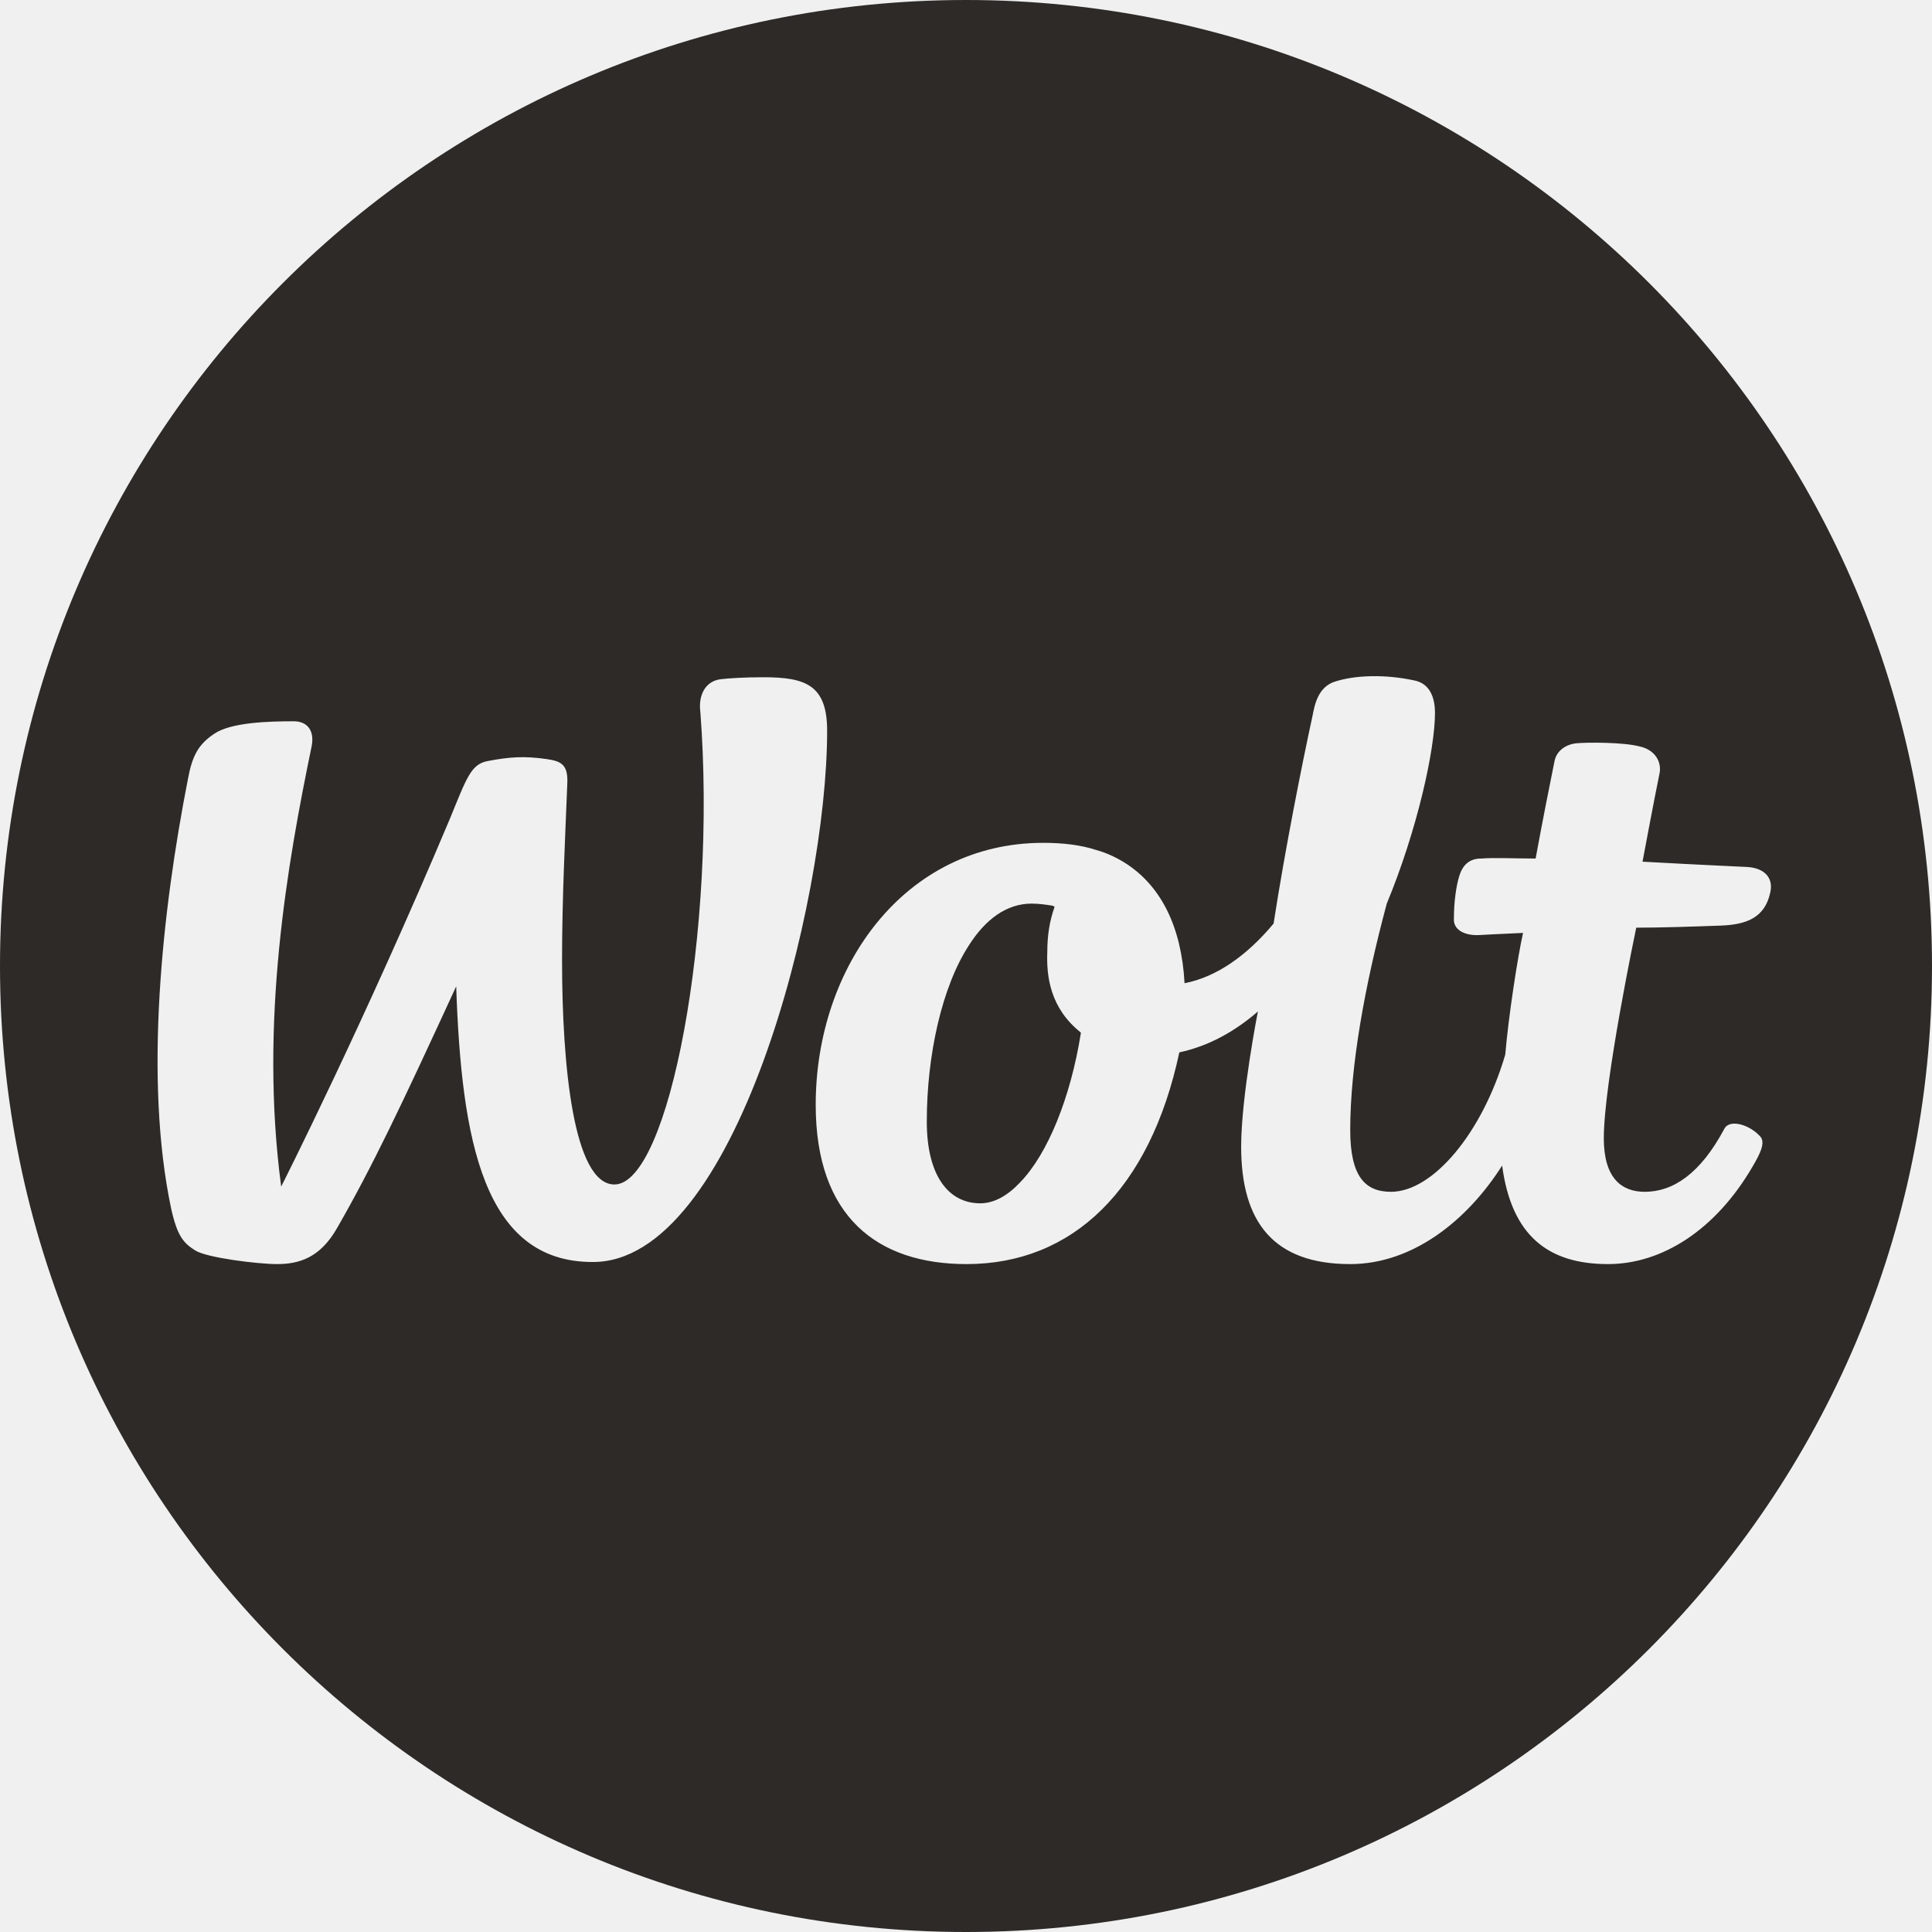
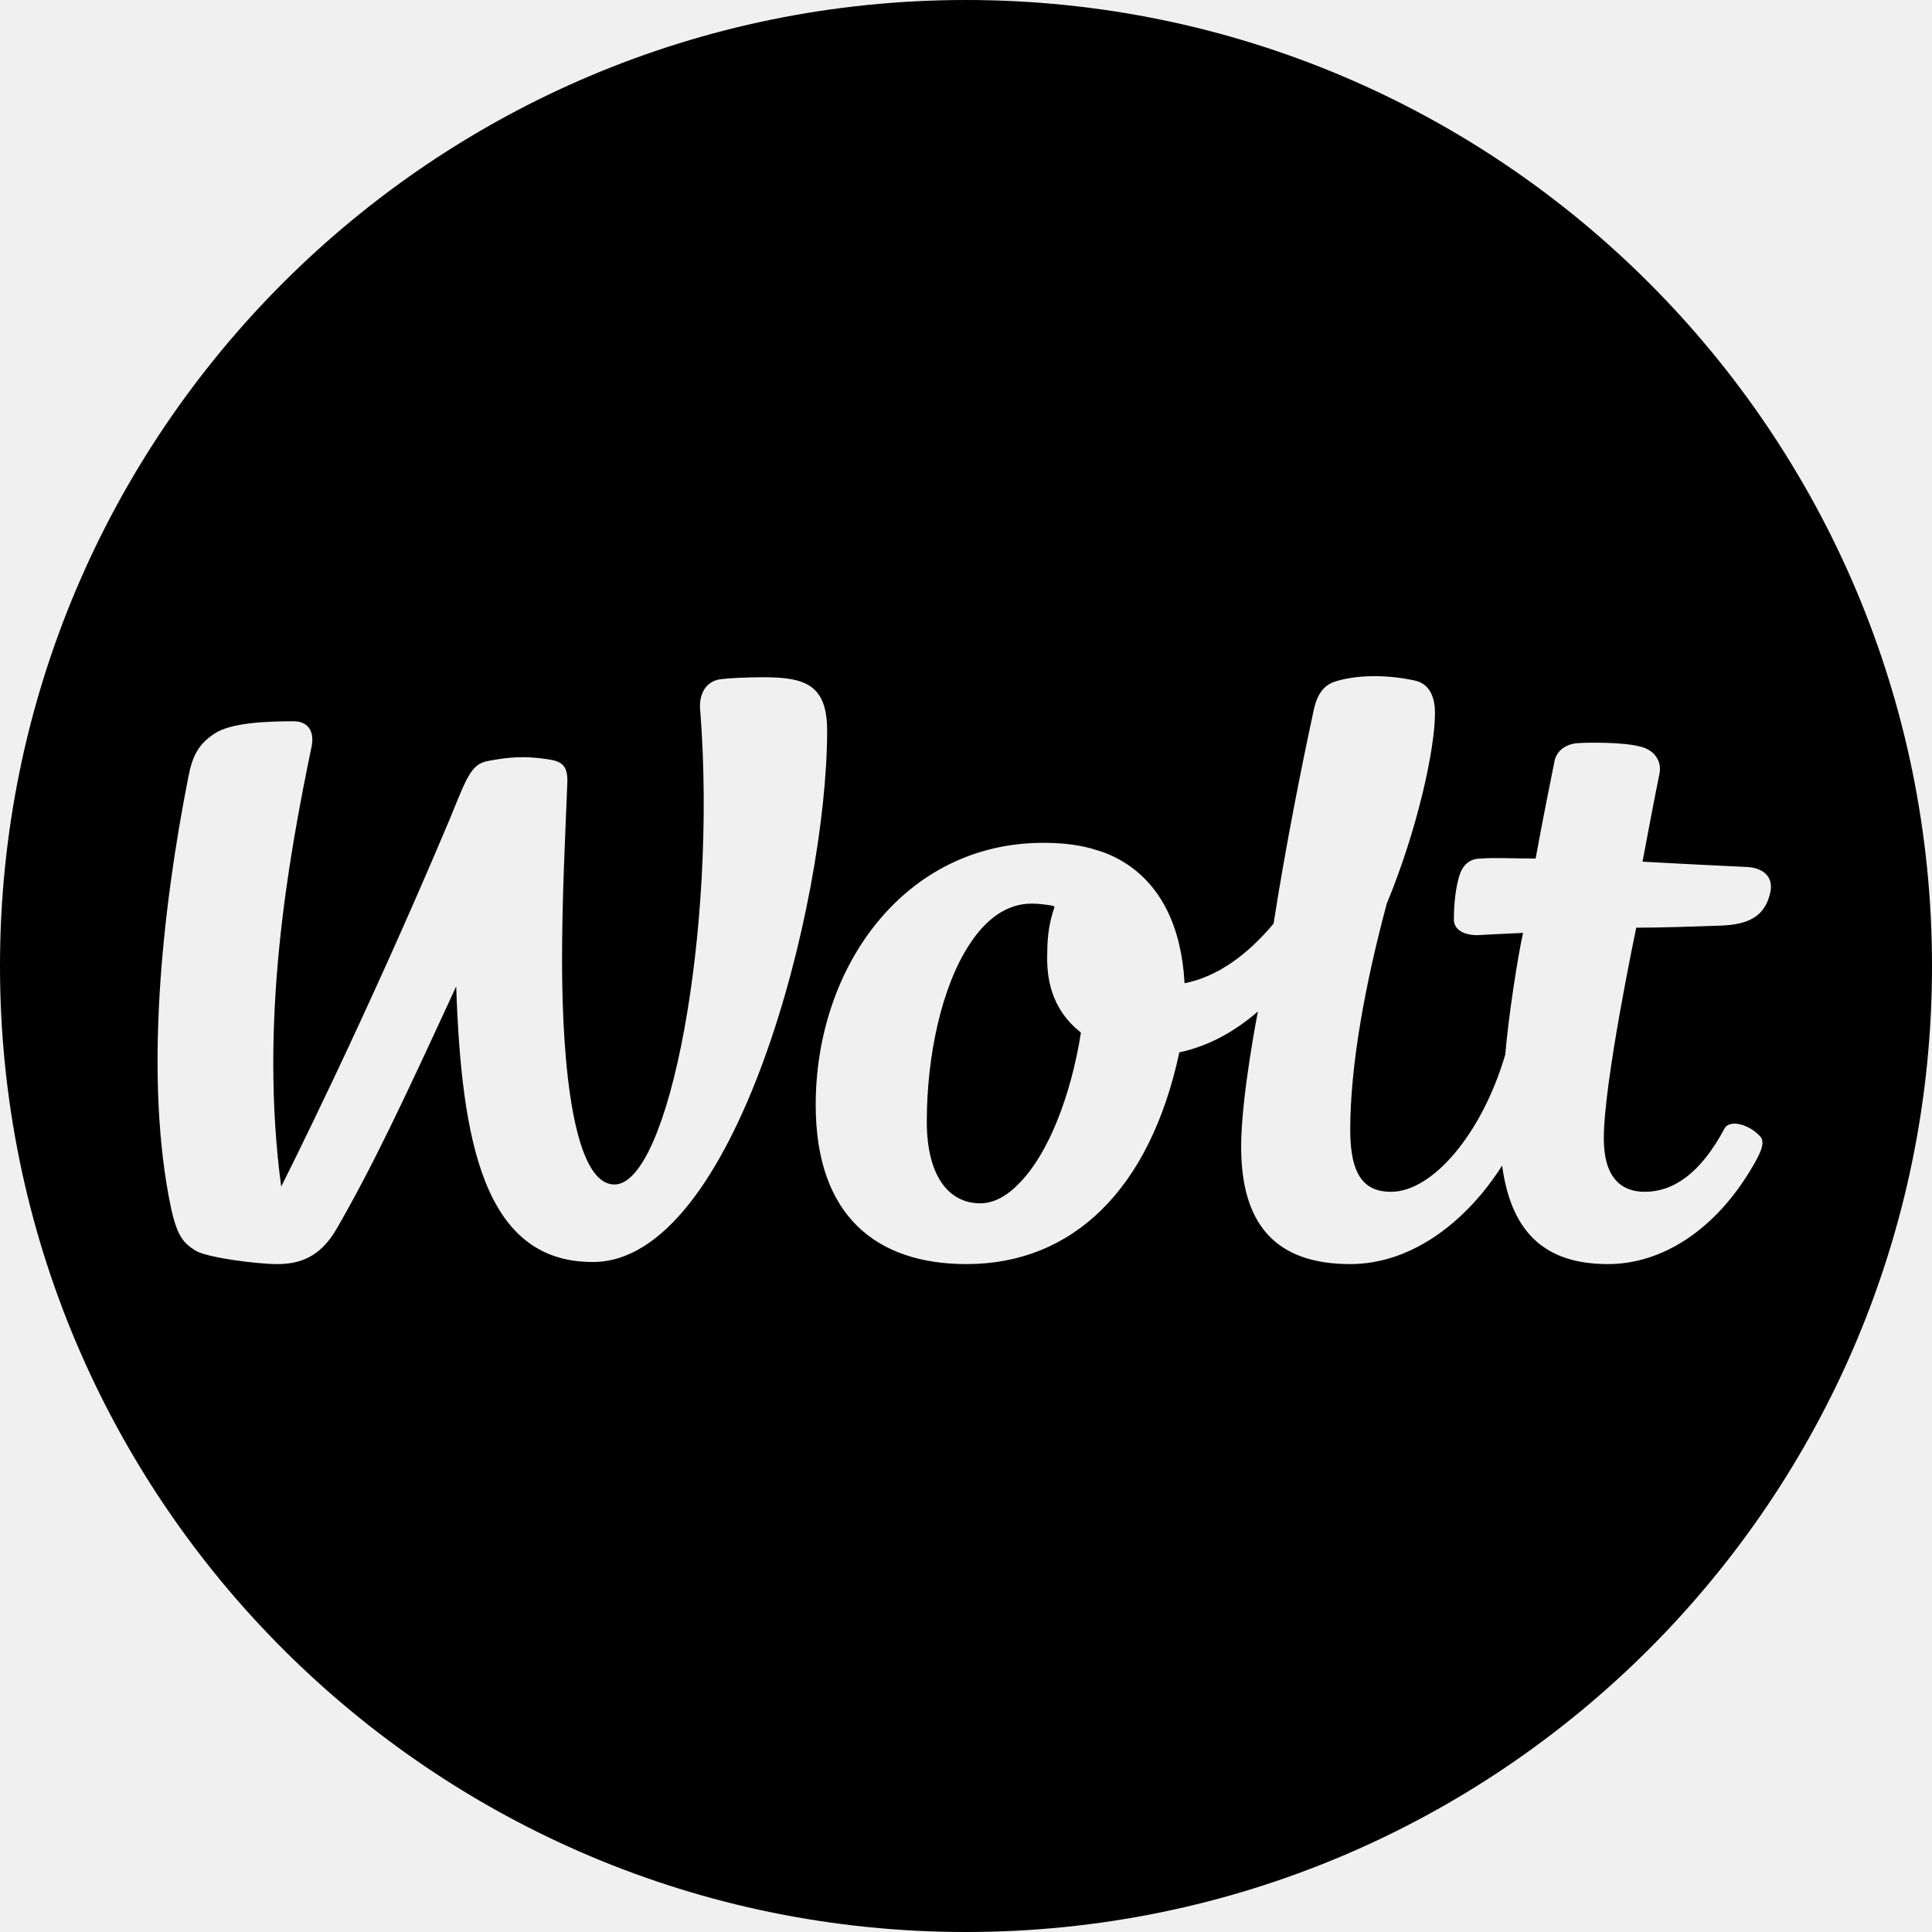
<svg xmlns="http://www.w3.org/2000/svg" width="24" height="24" viewBox="0 0 24 24" fill="none">
  <g clip-path="url(#clip0_870_6461)">
-     <path d="M12.815 11.225C12.905 11.225 12.997 11.238 13.075 11.251C13.088 11.251 13.088 11.263 13.101 11.264C13.036 11.446 13.01 11.628 13.01 11.823C12.997 12.136 13.049 12.527 13.426 12.826V12.839C13.299 13.633 13.016 14.334 12.672 14.688C12.517 14.853 12.349 14.948 12.177 14.948C11.786 14.948 11.513 14.61 11.513 13.933C11.513 13.114 11.698 12.259 12.04 11.737C12.242 11.422 12.502 11.225 12.815 11.225Z" fill="#2D2A28" />
-     <path fill-rule="evenodd" clip-rule="evenodd" d="M12 0C18.627 0 24 5.373 24 12C24 18.627 18.627 24 12 24C5.373 24 0 18.627 0 12C0 5.373 5.373 0 12 0ZM9.481 8.413C9.248 8.413 9.052 8.425 8.948 8.438C8.753 8.465 8.674 8.648 8.7 8.843C8.908 11.564 8.31 14.714 7.633 14.714C7.125 14.713 6.982 13.242 6.982 11.928C6.982 11.147 7.021 10.404 7.047 9.74C7.06 9.494 6.969 9.455 6.787 9.429C6.514 9.39 6.331 9.402 6.058 9.454C5.85 9.493 5.797 9.663 5.589 10.17C4.527 12.695 3.504 14.719 3.493 14.74C3.22 12.697 3.572 10.717 3.871 9.272C3.91 9.077 3.819 8.96 3.649 8.96C3.337 8.96 2.868 8.973 2.66 9.116C2.465 9.246 2.387 9.39 2.335 9.676C2.01 11.329 1.788 13.412 2.126 15.013C2.204 15.364 2.283 15.443 2.426 15.534C2.569 15.625 3.207 15.703 3.441 15.703C3.715 15.703 3.975 15.625 4.184 15.261C4.626 14.493 4.99 13.724 5.667 12.253C5.732 14.166 6.006 15.676 7.359 15.677C9.13 15.69 10.275 11.225 10.275 9.077C10.275 8.505 10.002 8.413 9.481 8.413ZM17.566 8.452C17.202 8.374 16.837 8.387 16.59 8.465C16.369 8.53 16.33 8.764 16.304 8.895C16.174 9.493 15.964 10.548 15.821 11.473C15.496 11.863 15.118 12.136 14.715 12.214C14.676 11.498 14.415 11.017 14.012 10.743C13.895 10.665 13.764 10.6 13.621 10.56C13.426 10.496 13.205 10.47 12.958 10.47C11.24 10.47 10.133 12.006 10.133 13.725C10.133 15.117 10.901 15.703 12.007 15.703C13.322 15.703 14.286 14.779 14.65 13.073C15.015 12.995 15.34 12.813 15.626 12.565C15.626 12.565 15.418 13.621 15.418 14.245C15.418 15.182 15.822 15.703 16.773 15.703C17.553 15.703 18.231 15.156 18.66 14.479C18.777 15.352 19.233 15.703 19.975 15.703C20.652 15.703 21.316 15.273 21.771 14.492C21.863 14.336 21.927 14.206 21.875 14.128C21.745 13.972 21.485 13.894 21.42 14.023C21.121 14.583 20.782 14.805 20.431 14.805C20.144 14.805 19.923 14.635 19.923 14.141C19.923 13.441 20.322 11.543 20.326 11.524C20.626 11.524 21.016 11.511 21.381 11.498C21.706 11.485 21.927 11.394 21.992 11.082C22.031 10.9 21.914 10.783 21.706 10.77C21.696 10.769 21.1 10.743 20.404 10.704C20.407 10.689 20.548 9.933 20.612 9.624C20.651 9.468 20.56 9.312 20.365 9.272C20.17 9.22 19.727 9.22 19.584 9.233C19.454 9.246 19.337 9.324 19.311 9.454C19.245 9.78 19.167 10.171 19.076 10.665C18.816 10.665 18.569 10.652 18.399 10.665C18.243 10.665 18.165 10.757 18.126 10.887C18.087 11.017 18.061 11.212 18.061 11.407C18.048 11.563 18.218 11.628 18.387 11.615C18.397 11.615 18.603 11.602 18.92 11.589C18.855 11.875 18.738 12.631 18.699 13.1C18.413 14.076 17.8 14.805 17.279 14.805C16.954 14.805 16.773 14.609 16.773 14.037C16.773 13.243 16.954 12.24 17.227 11.225C17.605 10.313 17.826 9.311 17.826 8.855C17.826 8.686 17.774 8.491 17.566 8.452Z" fill="#2D2A28" />
+     <path d="M12.815 11.225C12.905 11.225 12.997 11.238 13.075 11.251C13.088 11.251 13.088 11.263 13.101 11.264C13.036 11.446 13.01 11.628 13.01 11.823C12.997 12.136 13.049 12.527 13.426 12.826V12.839C13.299 13.633 13.016 14.334 12.672 14.688C12.517 14.853 12.349 14.948 12.177 14.948C11.786 14.948 11.513 14.61 11.513 13.933C11.513 13.114 11.698 12.259 12.04 11.737C12.242 11.422 12.502 11.225 12.815 11.225Z" fill="currentColor" />
+     <path fill-rule="evenodd" clip-rule="evenodd" d="M12 0C18.627 0 24 5.373 24 12C24 18.627 18.627 24 12 24C5.373 24 0 18.627 0 12C0 5.373 5.373 0 12 0ZM9.481 8.413C9.248 8.413 9.052 8.425 8.948 8.438C8.753 8.465 8.674 8.648 8.7 8.843C8.908 11.564 8.31 14.714 7.633 14.714C7.125 14.713 6.982 13.242 6.982 11.928C6.982 11.147 7.021 10.404 7.047 9.74C7.06 9.494 6.969 9.455 6.787 9.429C6.514 9.39 6.331 9.402 6.058 9.454C5.85 9.493 5.797 9.663 5.589 10.17C4.527 12.695 3.504 14.719 3.493 14.74C3.22 12.697 3.572 10.717 3.871 9.272C3.91 9.077 3.819 8.96 3.649 8.96C3.337 8.96 2.868 8.973 2.66 9.116C2.465 9.246 2.387 9.39 2.335 9.676C2.01 11.329 1.788 13.412 2.126 15.013C2.204 15.364 2.283 15.443 2.426 15.534C2.569 15.625 3.207 15.703 3.441 15.703C3.715 15.703 3.975 15.625 4.184 15.261C4.626 14.493 4.99 13.724 5.667 12.253C5.732 14.166 6.006 15.676 7.359 15.677C9.13 15.69 10.275 11.225 10.275 9.077C10.275 8.505 10.002 8.413 9.481 8.413ZM17.566 8.452C17.202 8.374 16.837 8.387 16.59 8.465C16.369 8.53 16.33 8.764 16.304 8.895C16.174 9.493 15.964 10.548 15.821 11.473C15.496 11.863 15.118 12.136 14.715 12.214C14.676 11.498 14.415 11.017 14.012 10.743C13.895 10.665 13.764 10.6 13.621 10.56C13.426 10.496 13.205 10.47 12.958 10.47C11.24 10.47 10.133 12.006 10.133 13.725C10.133 15.117 10.901 15.703 12.007 15.703C13.322 15.703 14.286 14.779 14.65 13.073C15.015 12.995 15.34 12.813 15.626 12.565C15.626 12.565 15.418 13.621 15.418 14.245C15.418 15.182 15.822 15.703 16.773 15.703C17.553 15.703 18.231 15.156 18.66 14.479C18.777 15.352 19.233 15.703 19.975 15.703C20.652 15.703 21.316 15.273 21.771 14.492C21.863 14.336 21.927 14.206 21.875 14.128C21.745 13.972 21.485 13.894 21.42 14.023C21.121 14.583 20.782 14.805 20.431 14.805C20.144 14.805 19.923 14.635 19.923 14.141C19.923 13.441 20.322 11.543 20.326 11.524C20.626 11.524 21.016 11.511 21.381 11.498C21.706 11.485 21.927 11.394 21.992 11.082C22.031 10.9 21.914 10.783 21.706 10.77C21.696 10.769 21.1 10.743 20.404 10.704C20.407 10.689 20.548 9.933 20.612 9.624C20.651 9.468 20.56 9.312 20.365 9.272C20.17 9.22 19.727 9.22 19.584 9.233C19.454 9.246 19.337 9.324 19.311 9.454C19.245 9.78 19.167 10.171 19.076 10.665C18.816 10.665 18.569 10.652 18.399 10.665C18.243 10.665 18.165 10.757 18.126 10.887C18.087 11.017 18.061 11.212 18.061 11.407C18.048 11.563 18.218 11.628 18.387 11.615C18.397 11.615 18.603 11.602 18.92 11.589C18.855 11.875 18.738 12.631 18.699 13.1C18.413 14.076 17.8 14.805 17.279 14.805C16.954 14.805 16.773 14.609 16.773 14.037C16.773 13.243 16.954 12.24 17.227 11.225C17.605 10.313 17.826 9.311 17.826 8.855C17.826 8.686 17.774 8.491 17.566 8.452Z" fill="currentColor" />
  </g>
  <defs>
    <clipPath id="clip0_870_6461">
      <rect width="24" height="24" fill="white" />
    </clipPath>
  </defs>
</svg>
